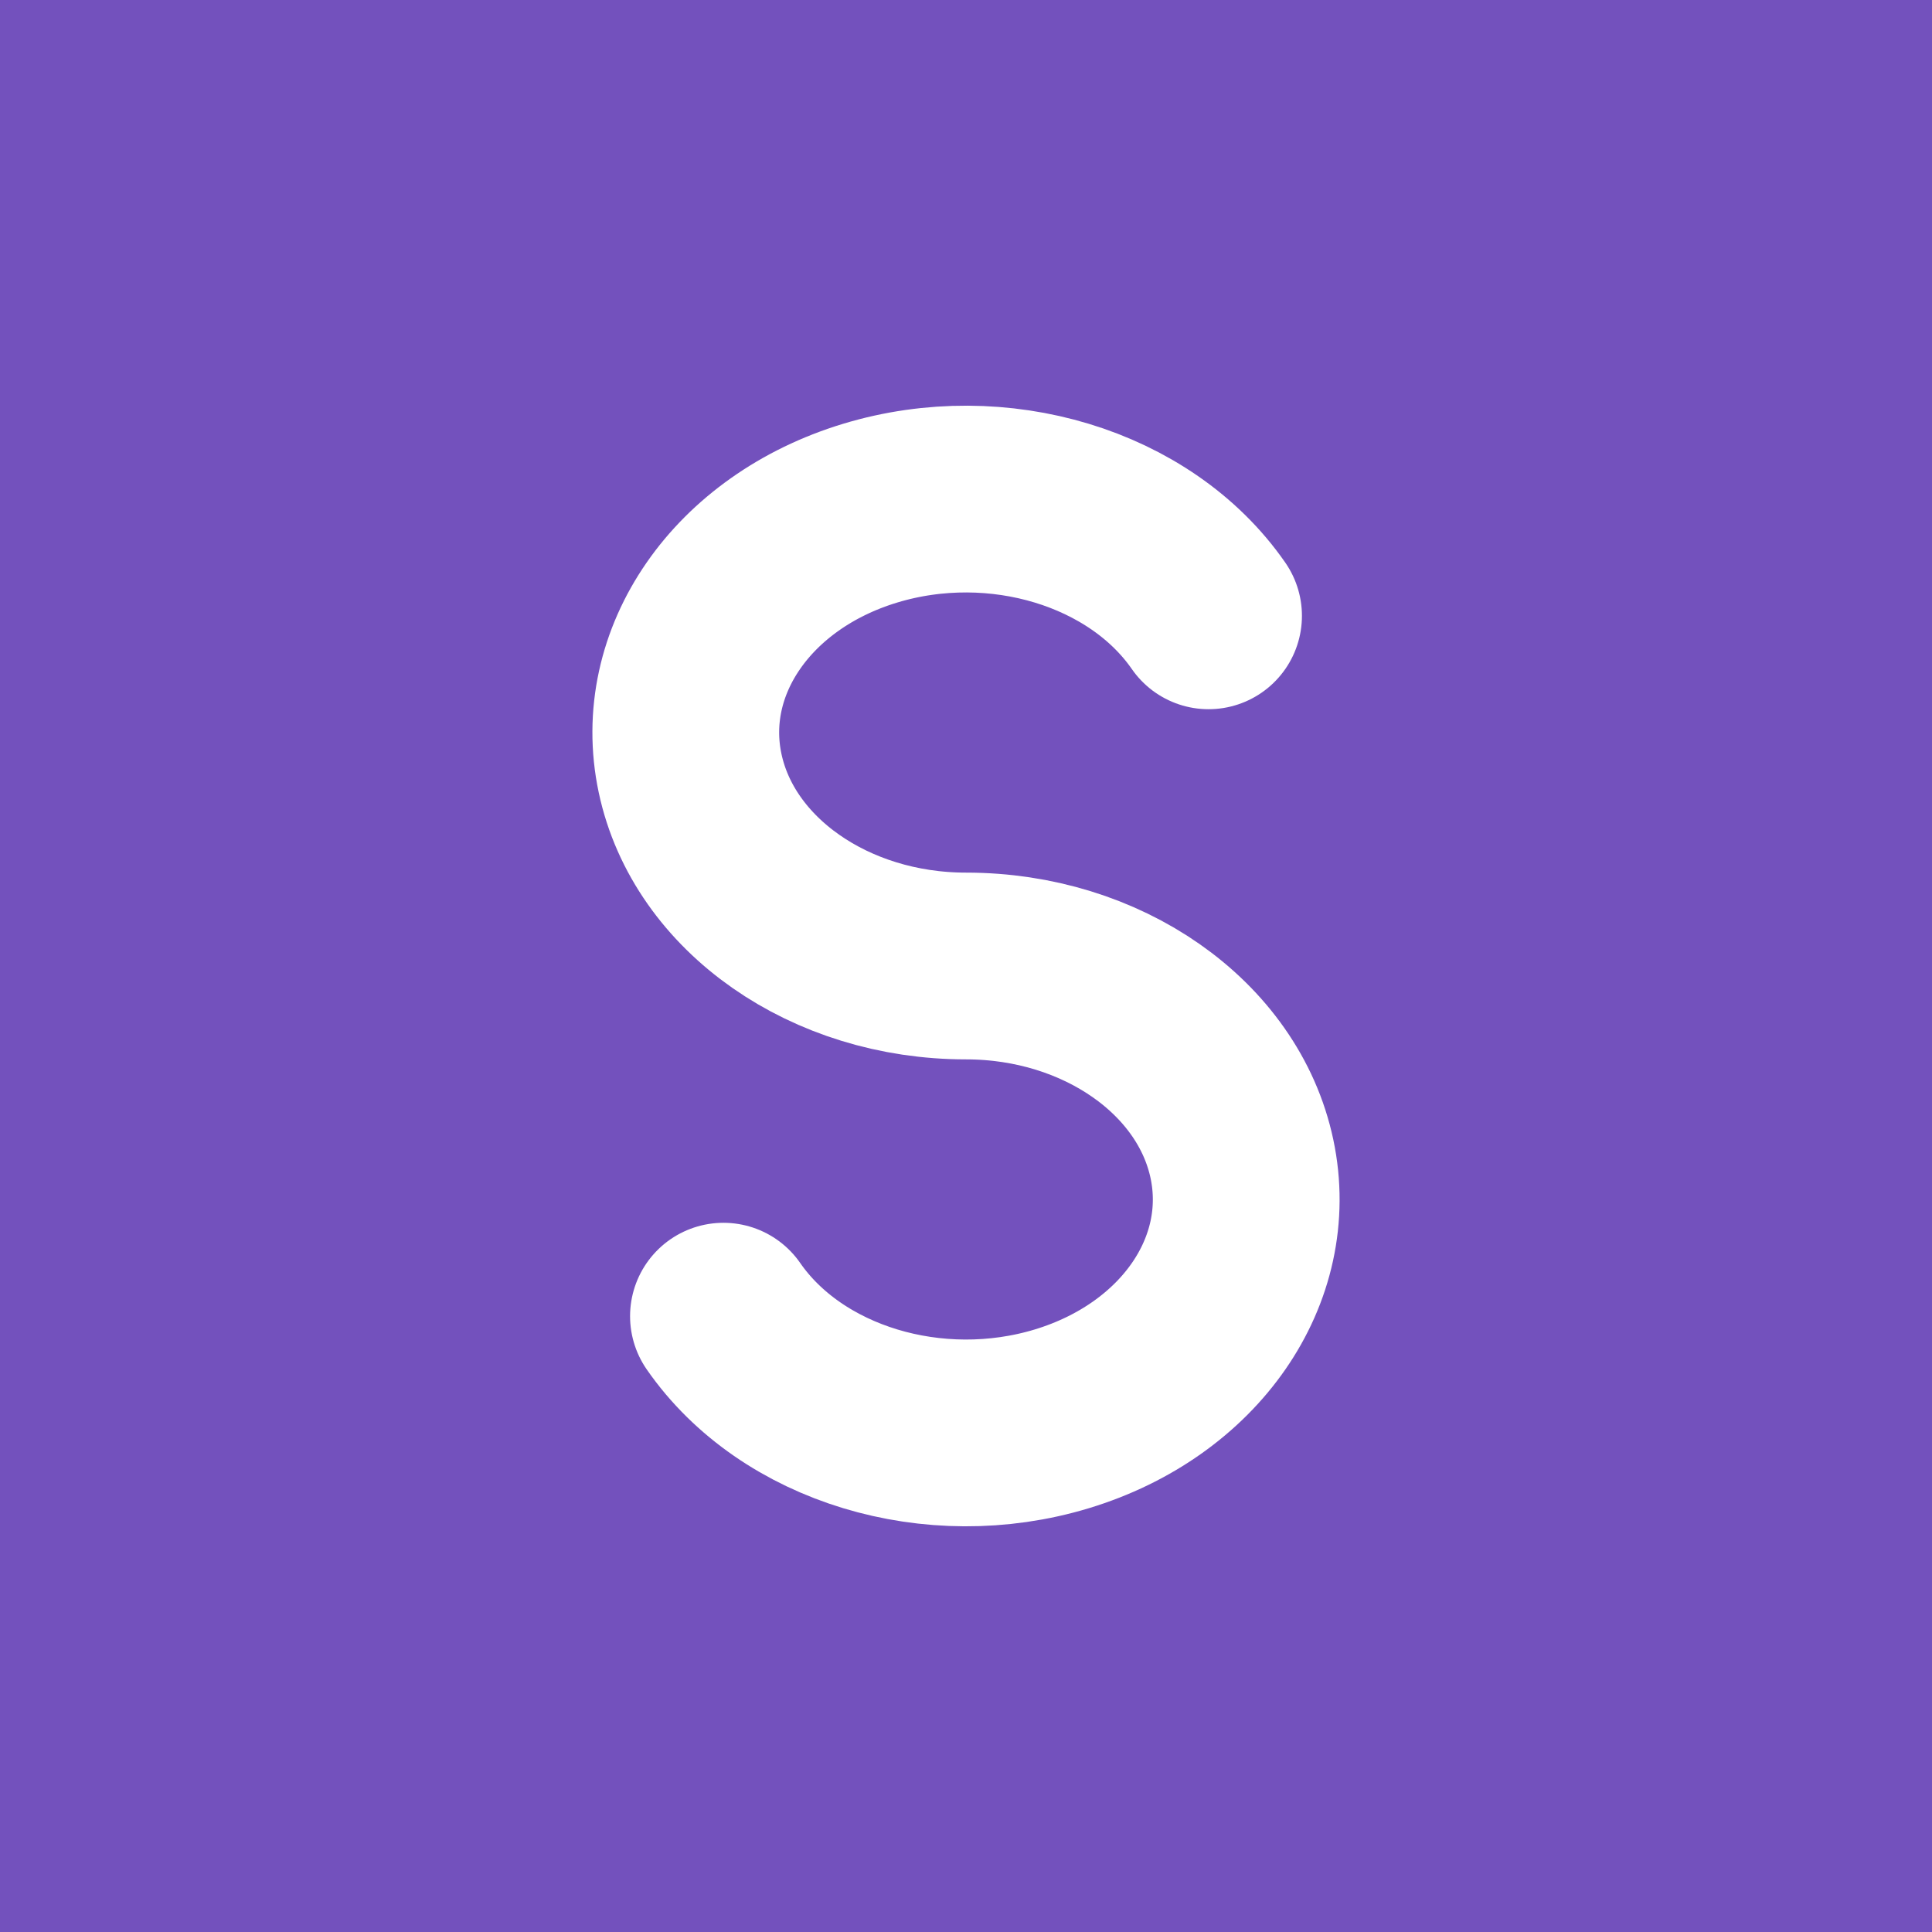
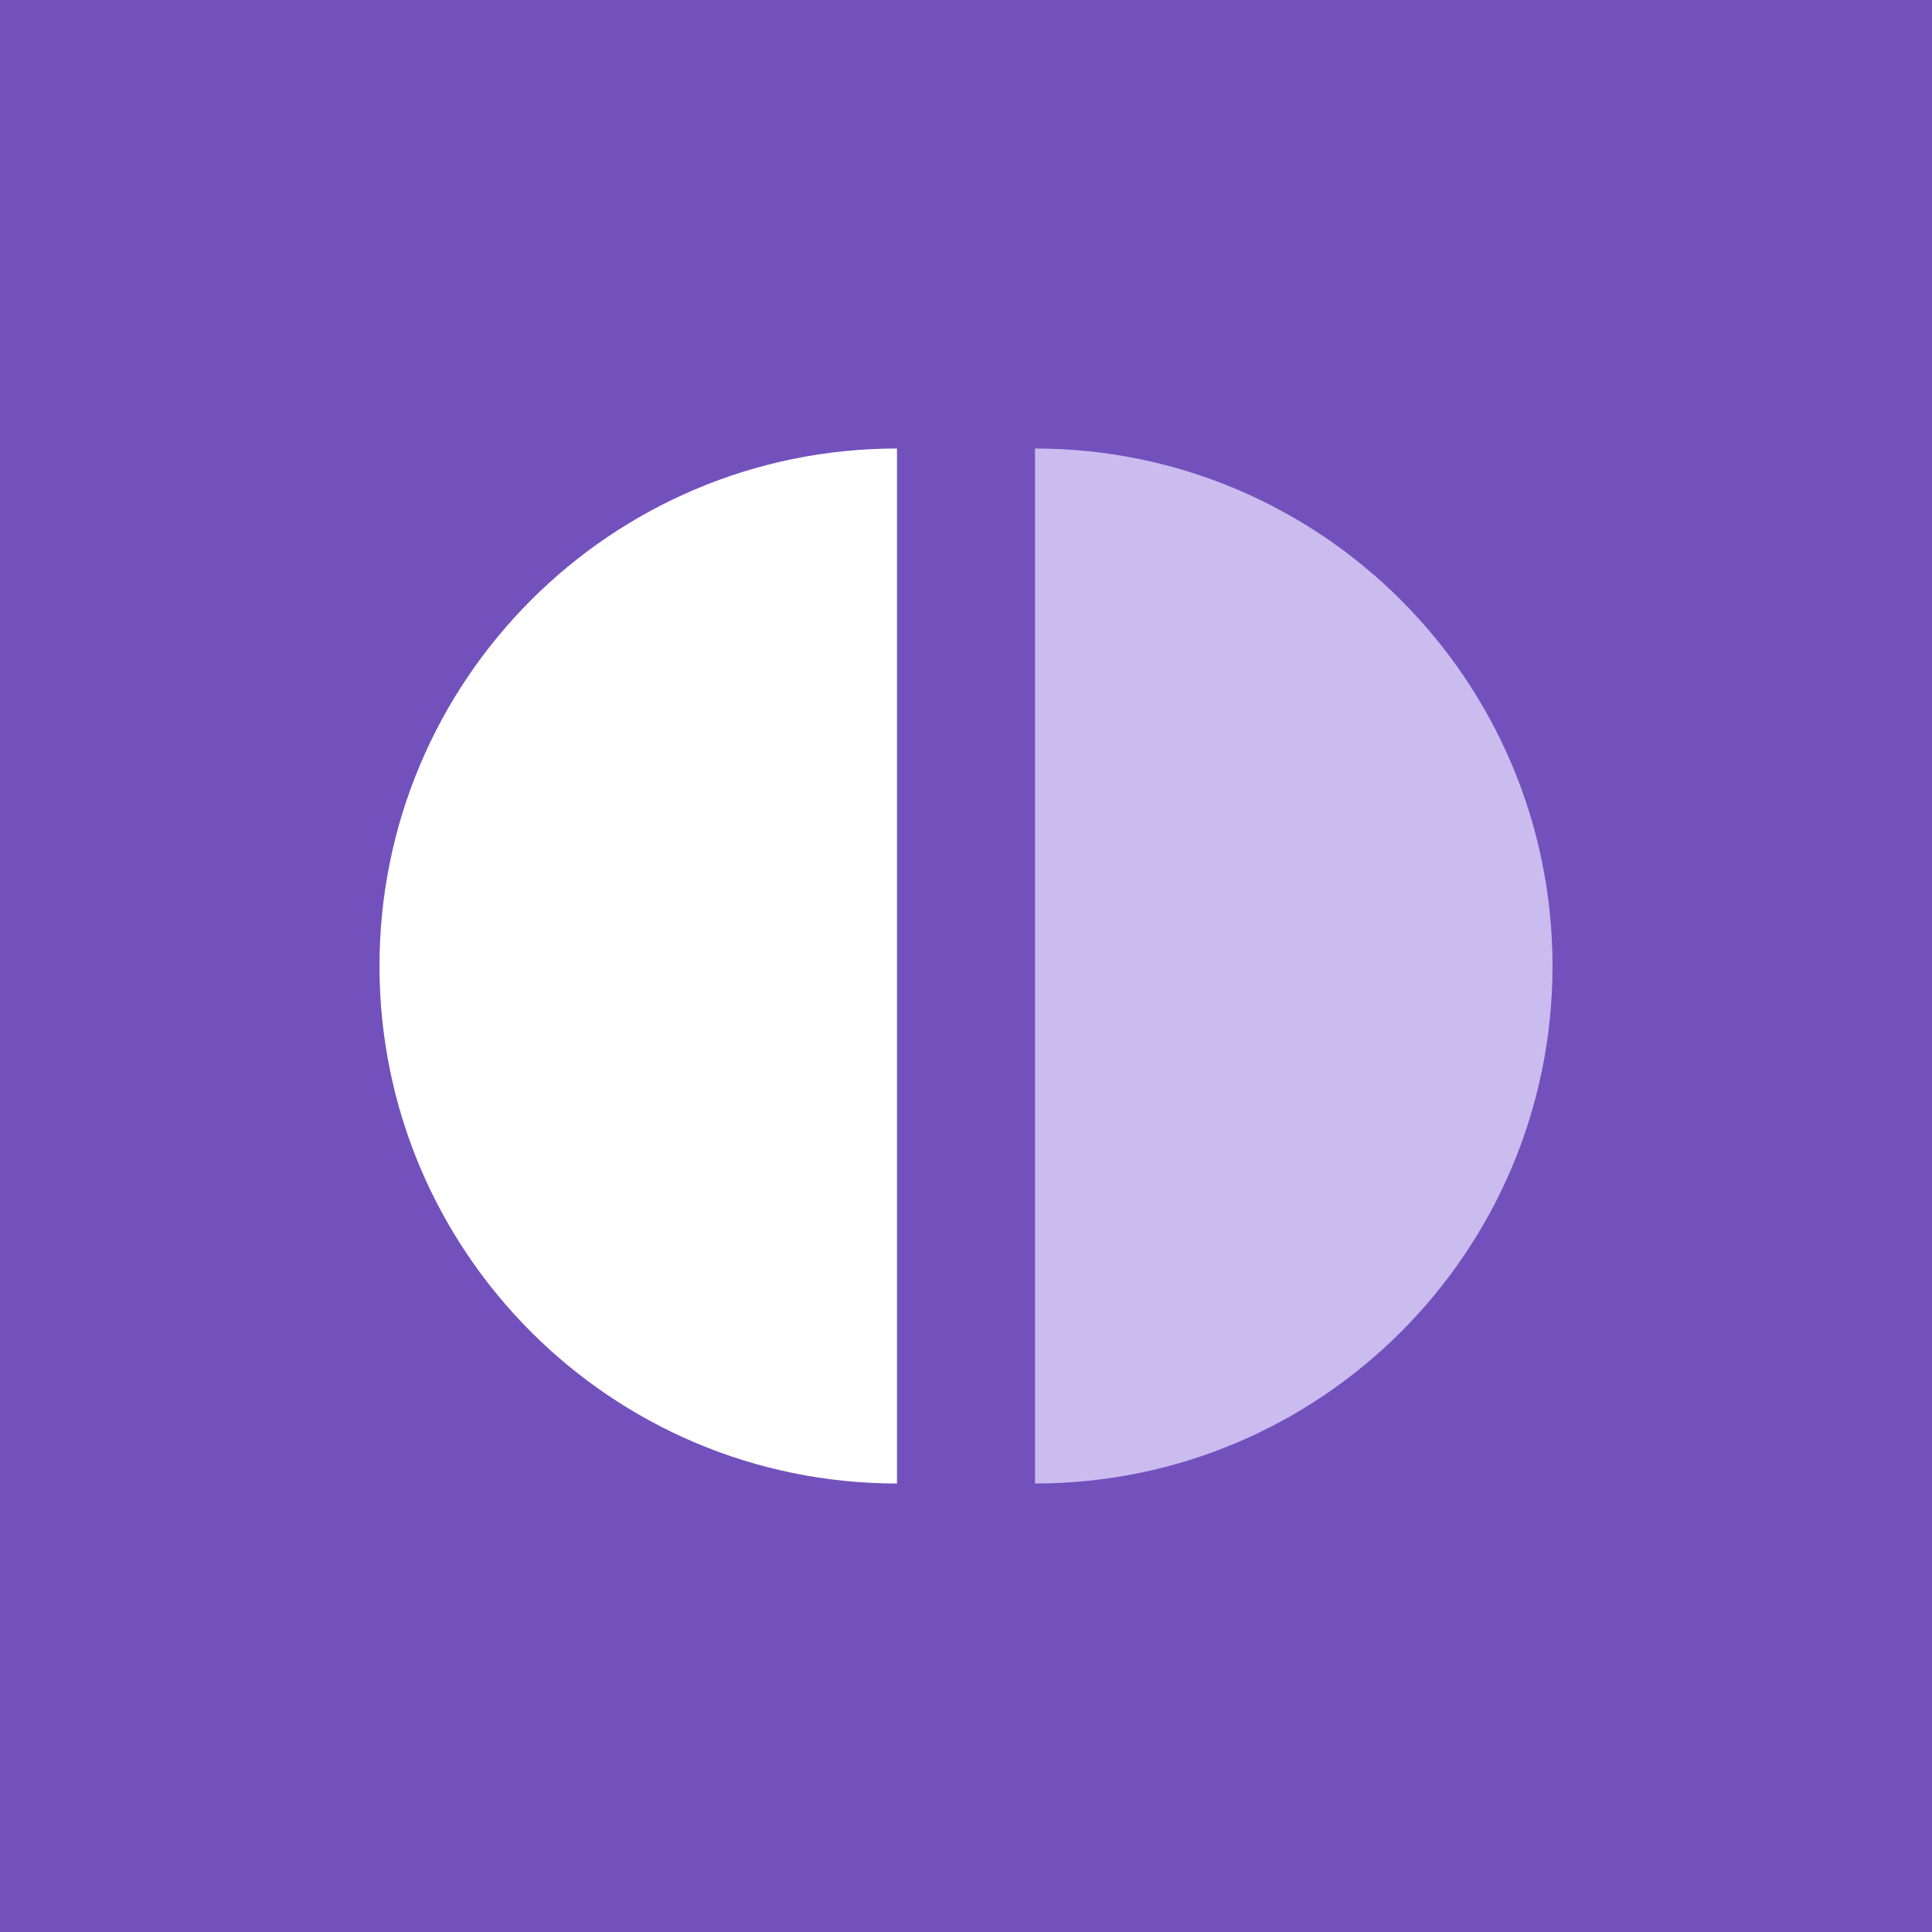
<svg xmlns="http://www.w3.org/2000/svg" width="512" height="512" viewBox="0 0 512 512">
  <rect width="512" height="512" fill="#7351bd" />
-   <g transform="translate(256 256) scale(3.093333) translate(-50 -50)">
-     <path d="M70.78 20A24 20 0 1 0 50 50A24 20 0 1 1 29.22 80" fill="none" stroke="#ffffff" stroke-width="16" stroke-linecap="round" />
-   </g>
+   <path d="M237.71 118.86A137.14 137.14 0 0 0 237.71 393.14Z" fill="#ffffff" />
+   <path d="M274.29 118.86A137.14 137.14 0 0 1 274.29 393.14Z" fill="#cbbcf0" />
</svg>
